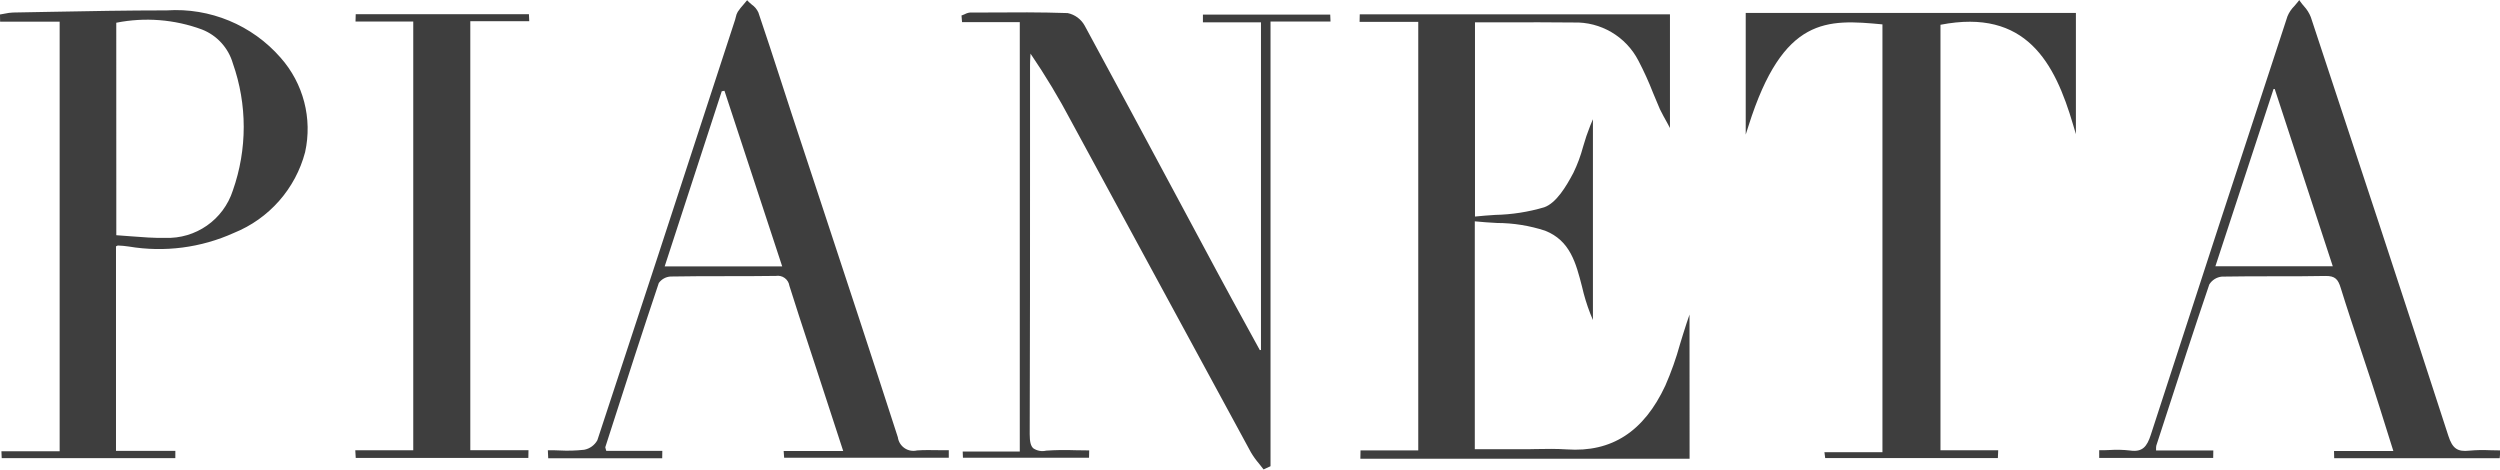
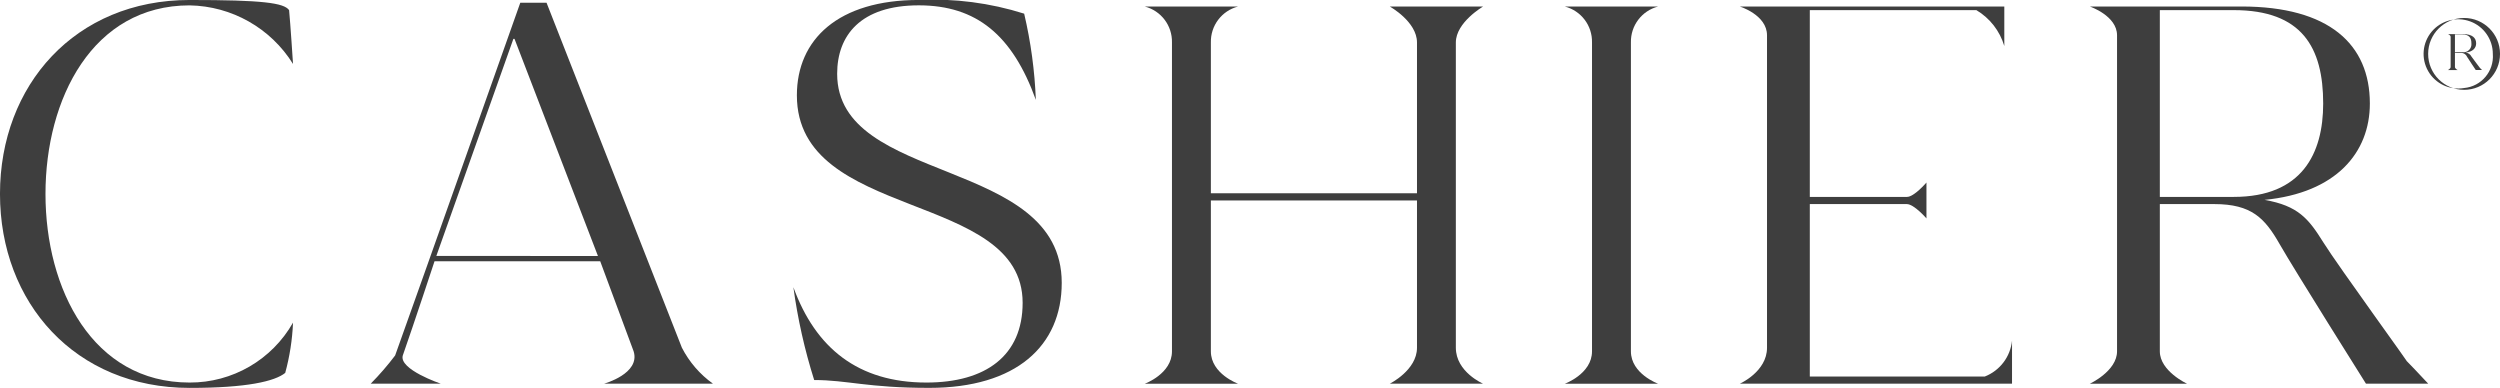
- <svg xmlns="http://www.w3.org/2000/svg" width="138.559" height="26.018" viewBox="0 0 138.559 26.018">
+ <svg xmlns="http://www.w3.org/2000/svg" width="169.894" height="26.362" viewBox="0 0 169.894 26.362">
  <defs>
-     <style>.a{fill:#3e3e3e;}</style>
+     <style>.a,.b{fill:#3e3e3e;}.b{fill-rule:evenodd;}</style>
  </defs>
-   <g transform="translate(0)">
-     <g transform="translate(75.351 0.795)">
-       <path class="a" d="M306.473,207.778c-.833-.057-1.674-.009-2.512-.009H301.3v-12.8a16.59,16.59,0,0,1,4,.534c1.983.783,1.86,2.977,2.548,4.63V189.793c-.368.877-.513,1.817-.933,2.612-.4.756-.961,1.705-1.667,1.953a18.259,18.259,0,0,1-3.94.527V183.952c1.889,0,3.713-.018,5.534,0a4.012,4.012,0,0,1,3.674,2.162c.47.856.795,1.792,1.192,2.689.079.186.186.359.4.763v-5.9H295.076l0,.257h3.25v23.91h-3.2l0,.3H313.2v-7.424a34.071,34.071,0,0,1-1.188,3.484C310.933,206.516,309.228,207.969,306.473,207.778Z" transform="translate(-294.989 -183.589)" />
-       <path class="a" d="M313.327,208.261H295.08l.009-.461h3.2V184.049h-3.252l.009-.416h17.193v6.3l-.15-.282c-.077-.148-.141-.263-.2-.361-.093-.173-.154-.286-.207-.4-.132-.3-.254-.595-.375-.892a17.633,17.633,0,0,0-.813-1.792,3.909,3.909,0,0,0-3.606-2.121c-1.267-.016-2.507-.011-3.82-.009q-.811,0-1.635,0V194.84c.372-.041.749-.066,1.117-.091a10.348,10.348,0,0,0,2.718-.422c.668-.234,1.217-1.147,1.621-1.914a8.071,8.071,0,0,0,.536-1.444,11.64,11.64,0,0,1,.393-1.16l.152-.363v11.13l-.152-.368a10.63,10.63,0,0,1-.45-1.472c-.338-1.319-.659-2.564-2.051-3.113a8.679,8.679,0,0,0-2.668-.427c-.4-.023-.815-.048-1.226-.091v12.631h2.58c.261,0,.525,0,.788-.009.568-.011,1.154-.02,1.73.018,2.489.173,4.274-.986,5.462-3.536a17.03,17.03,0,0,0,.815-2.3c.116-.382.236-.774.368-1.174l.157-.463Zm-18.086-.159h17.927V201.26c-.075.236-.145.466-.213.693a17.442,17.442,0,0,1-.822,2.321c-1.222,2.618-3.054,3.806-5.618,3.629h0c-.568-.039-1.154-.03-1.717-.018-.263,0-.527.009-.79.009h-2.739V194.924l.009,0V183.917h.079q.865,0,1.715,0c1.313,0,2.555-.007,3.822.009a4.109,4.109,0,0,1,3.742,2.2,17.86,17.86,0,0,1,.82,1.808c.123.3.245.595.372.888.052.116.111.225.2.393l.045.086v-5.507H295.2l0,.1h3.25v24.069h-3.2Zm6.47-13.13c.32.027.64.048.952.064a8.7,8.7,0,0,1,2.716.438c1.469.579,1.814,1.923,2.146,3.222.089.345.179.7.293,1.038v-9.465c-.089.248-.163.5-.238.745a8.2,8.2,0,0,1-.545,1.474c-.418.793-.99,1.737-1.71,1.989a10.628,10.628,0,0,1-2.761.431C302.284,194.926,302,194.947,301.711,194.972Z" transform="translate(-295.035 -183.633)" />
-     </g>
-     <g transform="translate(0 0.57)">
-       <path class="a" d="M271.053,183.569c-2.839,0-5.677.07-8.518.116a5.266,5.266,0,0,0-.645.1l0,.259h3.3v23.969h-3.222l.009.22h9.465l.007-.25h-3.291V196.52c.077-.036.132-.084.184-.079a5.765,5.765,0,0,1,.622.059,9.986,9.986,0,0,0,5.777-.749c4.106-1.824,5.316-6.286,2.557-9.588A7.713,7.713,0,0,0,271.053,183.569Zm3.733,9.935a3.855,3.855,0,0,1-3.836,2.677c-.913.02-1.828-.1-2.777-.152V184.114a8.9,8.9,0,0,1,4.86.368,2.943,2.943,0,0,1,1.755,1.923A10.651,10.651,0,0,1,274.786,193.5Z" transform="translate(-261.808 -183.49)" />
-       <path class="a" d="M271.571,208.355h-9.622l-.016-.379h3.227v-23.81h-3.3l-.007-.4.068-.011.2-.036a2.569,2.569,0,0,1,.457-.061l2.125-.039c2.078-.039,4.224-.079,6.338-.079h.054a7.7,7.7,0,0,1,6.311,2.621,5.952,5.952,0,0,1,1.358,5.237,6.651,6.651,0,0,1-3.945,4.474,10.072,10.072,0,0,1-5.823.756,5.221,5.221,0,0,0-.613-.057c-.009,0-.045.018-.068.03l-.032.018v11.334h3.29Zm-9.47-.159h9.313l0-.091h-3.288V196.512l.048-.02c.025-.011.045-.023.066-.034a.264.264,0,0,1,.154-.052,5.547,5.547,0,0,1,.629.059,9.925,9.925,0,0,0,5.734-.743,6.5,6.5,0,0,0,3.854-4.367,5.793,5.793,0,0,0-1.326-5.1,7.55,7.55,0,0,0-6.188-2.564h-.054c-2.112,0-4.258.041-6.336.079q-1.063.02-2.126.036a2.379,2.379,0,0,0-.427.059l-.141.027,0,.111h3.3v24.128H262.1Zm8.668-11.888c-.552,0-1.1-.043-1.671-.091-.291-.023-.586-.045-.883-.064l-.075,0V184.093l.066-.011a8.937,8.937,0,0,1,4.9.37,3.033,3.033,0,0,1,1.805,1.973,10.764,10.764,0,0,1,0,7.149h0A3.935,3.935,0,0,1,271,196.3C270.922,196.306,270.844,196.308,270.77,196.308ZM268.3,196c.272.018.545.039.813.061.647.05,1.263.1,1.883.086a3.788,3.788,0,0,0,3.763-2.625h0a10.593,10.593,0,0,0,0-7.047,2.872,2.872,0,0,0-1.71-1.876,8.767,8.767,0,0,0-4.751-.375Z" transform="translate(-261.854 -183.534)" />
-     </g>
-     <g transform="translate(96.754 0.715)">
-       <path class="a" d="M304.5,186.75v3.034c1.921-6.075,4.317-5.968,7.578-5.666v23.863h-3.2l.02.168h9.424l.011-.275h-3.2V184.145c4.635-.933,6.406,1.853,7.505,5.577v-6.091H304.5Z" transform="translate(-304.416 -183.555)" />
-       <path class="a" d="M318.435,208.271h-9.57l-.043-.327h3.216V184.234c-3.07-.286-5.5-.463-7.421,5.618l-.157.491V183.6h18.3v6.717l-.157-.527c-1.008-3.425-2.6-6.458-7.349-5.534v23.583h3.2ZM309,208.112h9.279l0-.116h-3.2V184.123l.064-.011c4.685-.942,6.433,1.967,7.442,5.125v-5.482H304.619v5.575c1.851-5.48,4.079-5.566,7.505-5.248l.07.007V208.1H309Z" transform="translate(-304.46 -183.598)" />
-     </g>
-     <g transform="translate(53.291 0.679)">
-       <path class="a" d="M298.738,183.746l0,.27h3.216v18.3l-.189.023c-.8-1.46-1.6-2.916-2.391-4.383-2.444-4.549-4.873-9.1-7.34-13.641a1.327,1.327,0,0,0-.879-.659c-1.792-.064-3.59-.036-5.384-.027a1.318,1.318,0,0,0-.411.141l.018.234h3.207v23.956h-3.161l.009.188h6.822l0-.25c-.763,0-1.531-.055-2.287.014-.8.073-1-.2-1-1,.032-6.824.016-13.65.018-20.477,0-.282.027-.563.043-.845a38.183,38.183,0,0,1,2.4,3.963q4.98,9.163,9.951,18.331a7.673,7.673,0,0,0,.656.89l.288-.134V183.976h3.318l-.009-.229Z" transform="translate(-285.274 -183.538)" />
-       <path class="a" d="M302.062,208.921l-.039-.05c-.068-.093-.143-.184-.216-.275a4.341,4.341,0,0,1-.447-.624q-2.868-5.276-5.729-10.553-2.109-3.89-4.222-7.78a39.152,39.152,0,0,0-2.266-3.767l0,.039c-.011.188-.025.384-.025.575v5.368c0,4.953,0,10.074-.018,15.108,0,.425.057.659.2.788a.9.9,0,0,0,.715.129,15,15,0,0,1,1.6-.023c.232,0,.466.009.7.009h.082l-.009.409H285.4l-.014-.345.082,0h3.082v-23.8h-3.2l-.03-.368.057-.02c.041-.014.082-.034.125-.052a.77.77,0,0,1,.313-.093l.924,0c1.465-.011,2.977-.02,4.465.032a1.4,1.4,0,0,1,.945.7c1.74,3.2,3.49,6.468,5.184,9.626q1.076,2.01,2.155,4.017c.545,1.015,1.108,2.042,1.653,3.036.238.431.475.865.713,1.3l.064-.007V184.141H298.7l0-.429h7.056l.016.386h-3.325v24.644Zm-13.051-23.513.132.186a38.126,38.126,0,0,1,2.407,3.97q2.112,3.887,4.222,7.778,2.861,5.28,5.727,10.553a4.094,4.094,0,0,0,.431.6c.061.075.123.15.182.227l.184-.084v-24.7h3.316l0-.07h-6.747v.111h3.216v18.451l-.311.036-.025-.045c-.245-.45-.493-.9-.738-1.347-.545-.992-1.108-2.021-1.653-3.036q-1.08-2.01-2.157-4.017c-1.694-3.159-3.443-6.422-5.185-9.624a1.25,1.25,0,0,0-.811-.618c-1.483-.052-2.993-.043-4.456-.034l-.926.007a.629.629,0,0,0-.248.079l-.082.034.009.1h3.213v24.115H285.55l0,.03h6.667l0-.091c-.207,0-.416-.007-.622-.011a14.654,14.654,0,0,0-1.578.025,1.056,1.056,0,0,1-.838-.17,1.17,1.17,0,0,1-.248-.906c.023-5.037.02-10.156.018-15.108v-5.368c0-.2.014-.393.027-.586,0-.086.011-.175.016-.263Z" transform="translate(-285.321 -183.582)" />
-     </g>
-     <g transform="translate(116.336)">
-       <path class="a" d="M333.557,208.255c-.711.082-1.02-.15-1.251-.87q-3.764-11.622-7.626-23.215a3.6,3.6,0,0,0-.563-.827,3.161,3.161,0,0,0-.575.788q-3.808,11.592-7.576,23.2c-.209.643-.477,1.033-1.247.92a11.071,11.071,0,0,0-1.6-.016l0,.268h6.161l0-.254H316.11a2.263,2.263,0,0,1,.03-.382c.967-2.979,1.926-5.961,2.934-8.925a1,1,0,0,1,.768-.488c1.914-.041,3.831,0,5.745-.036.57-.011.765.209.922.713.545,1.767,1.151,3.515,1.724,5.273.4,1.233.783,2.473,1.226,3.874h-3.316l0,.241h9.018l.011-.282A13.756,13.756,0,0,0,333.557,208.255Zm-14.18-10.212c1.108-3.377,2.194-6.686,3.277-9.992l.179.009,3.268,9.983Z" transform="translate(-313.037 -183.207)" />
-       <path class="a" d="M335.288,208.679h-9.172l-.009-.4h3.288c-.127-.4-.25-.795-.37-1.176-.282-.9-.547-1.749-.822-2.593-.209-.64-.422-1.281-.636-1.919-.363-1.1-.743-2.232-1.09-3.354-.143-.463-.3-.668-.843-.659-.947.02-1.908.018-2.836.018-.954,0-1.939,0-2.909.018a.928.928,0,0,0-.695.434c-.842,2.48-1.665,5.014-2.459,7.464l-.475,1.46a.651.651,0,0,0-.016.161l0,.116h3.173l-.007.413h-6.318l0-.427h.082c.164,0,.329,0,.5-.011a6.337,6.337,0,0,1,1.117.027c.706.107.951-.223,1.16-.865,2.518-7.764,5.066-15.572,7.576-23.2a1.735,1.735,0,0,1,.386-.572c.07-.079.139-.157.2-.238l.066-.089.064.091c.059.084.127.168.2.25a1.951,1.951,0,0,1,.377.6c2.471,7.46,5.094,15.4,7.626,23.218.225.69.5.89,1.167.813a8.179,8.179,0,0,1,1.131-.023c.166,0,.332.009.5.009h.084Zm-9.018-.159h8.866l0-.123c-.141,0-.279,0-.42-.009a7.844,7.844,0,0,0-1.108.02l-.009-.077.009.077c-.74.084-1.088-.154-1.338-.922-2.532-7.819-5.153-15.756-7.623-23.215a1.775,1.775,0,0,0-.35-.545c-.048-.059-.1-.118-.141-.177-.045.057-.093.111-.143.166a1.628,1.628,0,0,0-.354.516c-2.507,7.633-5.057,15.44-7.576,23.2-.222.69-.527,1.095-1.333.977a5.821,5.821,0,0,0-1.09-.027c-.141,0-.279.011-.42.011l0,.109h6l0-.1h-3.179l0-.086c.007-.079.009-.143.011-.193a.757.757,0,0,1,.023-.207l.472-1.458c.8-2.453,1.619-4.987,2.462-7.469a1.074,1.074,0,0,1,.84-.54c.972-.02,1.96-.02,2.914-.018.931,0,1.889,0,2.832-.018.645-.009.842.261,1,.77.347,1.122.724,2.255,1.09,3.352.211.638.425,1.279.634,1.919.275.847.543,1.7.824,2.6l.4,1.281.034.1H326.27Zm-.014-10.321h-6.942l3.329-10.155.3.018.016.05Zm-6.724-.159h6.506l-3.218-9.826-.064,0Z" transform="translate(-313.083 -183.283)" />
-     </g>
-     <g transform="translate(30.364 0.011)">
-       <path class="a" d="M295.648,208.254a.945.945,0,0,1-1.147-.786c-1.926-5.959-3.9-11.9-5.861-17.852-.625-1.9-1.224-3.8-1.869-5.691-.077-.229-.359-.391-.545-.586a6.743,6.743,0,0,0-.456.568,1.661,1.661,0,0,0-.139.42q-3.8,11.657-7.635,23.306a1.132,1.132,0,0,1-.795.584,14.156,14.156,0,0,1-1.939.027l.011.284h6.163l.007-.248h-3.091c-.043-.191-.082-.257-.066-.3.976-3.036,1.948-6.077,2.964-9.1a.939.939,0,0,1,.731-.413c1.944-.036,3.89,0,5.836-.034a.724.724,0,0,1,.822.6c.481,1.54.995,3.068,1.494,4.6.486,1.49.974,2.982,1.521,4.66h-3.329l.018.216h8.97l0-.261C296.761,208.245,296.2,208.213,295.648,208.254Zm-14.1-10.2,3.216-9.856.266-.048,3.25,9.9Z" transform="translate(-275.178 -183.222)" />
-       <path class="a" d="M281.563,208.675h-6.318l-.02-.443h.084c.188,0,.379,0,.568.011a8.27,8.27,0,0,0,1.363-.039,1.058,1.058,0,0,0,.729-.529c2.221-6.72,4.453-13.557,6.611-20.172l1.024-3.134c.014-.043.025-.091.036-.139a.934.934,0,0,1,.111-.3,3.5,3.5,0,0,1,.323-.409l.138-.164.057-.068.061.064c.057.059.123.114.191.173a1.08,1.08,0,0,1,.372.443c.42,1.231.827,2.487,1.222,3.7.216.663.429,1.326.647,1.989q.783,2.381,1.571,4.76c1.415,4.29,2.877,8.723,4.29,13.094a.869.869,0,0,0,1.065.729h0c.388-.027.784-.02,1.165-.014.17,0,.341,0,.511,0h.082l0,.42h-9.125l-.027-.375h3.3l-1.487-4.555-.416-1.267c-.359-1.09-.729-2.219-1.079-3.334a.649.649,0,0,0-.747-.547c-.917.014-1.851.014-2.755.014-1.011,0-2.055,0-3.082.02a.863.863,0,0,0-.654.359c-.892,2.655-1.764,5.364-2.607,7.987l-.359,1.115a.512.512,0,0,0,.02.084q.014.044.034.116h3.107Zm-6.165-.159h6.009l0-.089h-3.07l-.016-.061a1.606,1.606,0,0,0-.045-.168.3.3,0,0,1-.02-.177l.359-1.117c.845-2.621,1.715-5.332,2.607-7.987a1,1,0,0,1,.8-.468c1.029-.018,2.073-.018,3.084-.018.9,0,1.837,0,2.752-.016h.03a.8.8,0,0,1,.872.659c.347,1.113.718,2.241,1.076,3.334.138.42.279.842.416,1.265l1.556,4.764H288.46l0,.057h8.82v-.1c-.145,0-.288,0-.434-.007-.379,0-.77-.011-1.151.016h0a1.017,1.017,0,0,1-1.226-.84c-1.412-4.369-2.877-8.8-4.292-13.092q-.783-2.381-1.569-4.76-.327-.995-.649-1.989c-.393-1.215-.8-2.471-1.22-3.7a.994.994,0,0,0-.325-.372c-.048-.039-.1-.079-.139-.12l-.086.1a3.7,3.7,0,0,0-.311.393.794.794,0,0,0-.089.25,1.467,1.467,0,0,1-.041.152l-1.022,3.134c-2.16,6.615-4.392,13.453-6.613,20.172a1.211,1.211,0,0,1-.858.638,8.325,8.325,0,0,1-1.387.036l-.481-.009ZM288.433,198.2h-6.951l.034-.1,3.229-9.9.379-.068.023.066Zm-6.733-.159h6.513l-3.2-9.733-.15.027Z" transform="translate(-275.225 -183.288)" />
-     </g>
-     <g transform="translate(19.691 0.788)">
-       <path class="a" d="M280.032,183.892l-.009-.227h-9.445l-.007.248h3.2v23.92h-3.209l.016.268h9.415l0-.27h-3.225V183.892Z" transform="translate(-270.478 -183.586)" />
-       <path class="a" d="M280.117,208.224H270.55l-.025-.427h3.213V184.036h-3.2l.011-.406h9.6l.018.386H276.9v23.779h3.225Zm-9.417-.159h9.261v-.114h-3.222V183.857H280l0-.068H270.7l0,.089h3.2v24.078h-3.2Z" transform="translate(-270.525 -183.63)" />
-     </g>
-   </g>
+   <path class="a" d="M210.82,360.715a15.379,15.379,0,0,0,.53-3.417,8.04,8.04,0,0,1-7.029,4.073c-6.581,0-9.793-6.333-9.793-12.816s3.212-12.816,9.793-12.816a8.445,8.445,0,0,1,7.029,3.982s-.179-2.767-.267-3.66c-.352-.49-1.791-.688-6.762-.688-7.77,0-12.885,5.784-12.885,13.181s5.115,13.181,12.885,13.181C208.224,361.736,210.117,361.285,210.82,360.715Z" transform="translate(-191.437 -335.374)" />
+   <path class="a" d="M222.033,358.891c-2.423-6.165-9.2-23.448-9.2-23.448h-1.783s-6.858,19.381-8.506,23.973a19.1,19.1,0,0,1-1.658,1.916h4.758s-2.865-.968-2.578-1.919c.73-2.079,2.156-6.4,2.156-6.4h11.259s1.415,3.817,2.271,6.12c.472,1.519-2.01,2.2-2.01,2.2h7.4A6.884,6.884,0,0,1,222.033,358.891Zm-16.688-6.24L210.58,337.9h.077l5.67,14.756Z" transform="translate(-175.692 -335.259)" />
+   <path class="a" d="M213.078,361.2c2.244,0,3.63.533,7.823.533,5.907,0,9-2.855,9-7.138,0-8.6-15.262-6.629-15.262-14.207,0-2.6,1.583-4.651,5.549-4.651,3.924,0,6.368,2.031,7.954,6.424a30.89,30.89,0,0,0-.794-5.859,20.512,20.512,0,0,0-7.159-.93c-5.472,0-8.287,2.674-8.287,6.48,0,8.57,15.342,6.445,15.342,14.1,0,3.588-2.5,5.419-6.541,5.419-4.638,0-7.533-2.343-9.039-6.48A37.825,37.825,0,0,0,213.078,361.2Z" transform="translate(-157.748 -335.374)" />
+   <path class="a" d="M243.618,335.54h-6.344s1.85,1.026,1.85,2.442v10.251H225.117V337.982a2.465,2.465,0,0,1,1.85-2.442h-6.344a2.465,2.465,0,0,1,1.85,2.442v20.993c0,1.525-1.85,2.2-1.85,2.2h6.344s-1.85-.672-1.85-2.2V348.721h14.007V358.73c0,1.525-1.85,2.442-1.85,2.442h6.344s-1.853-.794-1.853-2.442V337.982C241.765,336.614,243.618,335.54,243.618,335.54Z" transform="translate(-142.829 -335.097)" />
+   <path class="a" d="M254.295,358.242a2.933,2.933,0,0,1-1.85,2.442H240.552V348.966h6.589c.5,0,1.338.975,1.338.975V347.5s-.832.978-1.322.978h-6.605V335.785h11.318a4.241,4.241,0,0,1,1.9,2.439V335.54H235.794s1.85.57,1.85,1.954V358.73c0,1.629-1.85,2.442-1.85,2.442h18.5Z" transform="translate(-117.562 -335.097)" />
+   <path class="a" d="M266.29,359.71c.528.634-4.694-6.525-5.7-8.138s-1.706-2.49-4-2.892c4.875-.474,7.159-3.217,7.159-6.549,0-4.028-2.775-6.592-8.721-6.592H244.718s1.85.626,1.85,1.954v21.481c0,1.341-1.85,2.2-1.85,2.2h6.608s-1.85-.856-1.85-2.2V348.966h3.7c2.538,0,3.438.96,4.441,2.719s5.867,9.486,5.867,9.486h4.23S265.762,359.076,266.29,359.71Zm-16.814-11.232V335.785H254.5c4.638,0,6.077,2.538,6.077,6.347,0,3.4-1.439,6.346-6.077,6.346Z" transform="translate(-102.699 -335.097)" />
+   <path class="a" d="M235.826,337.982a2.465,2.465,0,0,1,1.85-2.442h-6.344a2.465,2.465,0,0,1,1.85,2.442v20.993c0,1.525-1.85,2.2-1.85,2.2h6.344s-1.85-.672-1.85-2.2Z" transform="translate(-124.993 -335.097)" />
+   <path class="b" d="M255.784,335.832a2.442,2.442,0,1,0,2.442,2.442A2.441,2.441,0,0,0,255.784,335.832Zm0,4.761a2.353,2.353,0,1,1,1.954-2.319A2.16,2.16,0,0,1,255.784,340.593Z" transform="translate(-88.331 -334.611)" />
+   <path class="a" d="M256.026,338.547c.053.059-.474-.624-.576-.776a.5.5,0,0,0-.405-.275c.493-.045.722-.306.722-.624,0-.384-.28-.629-.88-.629h-1.04s.187.059.187.187v2.044c0,.128-.187.211-.187.211h.666s-.187-.083-.187-.211v-.952h.373a.44.44,0,0,1,.448.259c.1.168.592.9.592.9h.426S255.972,338.486,256.026,338.547Zm-1.7-1.072v-1.207h.506c.469,0,.613.24.613.605a.543.543,0,0,1-.613.6Z" transform="translate(-87.494 -333.925)" />
</svg>
